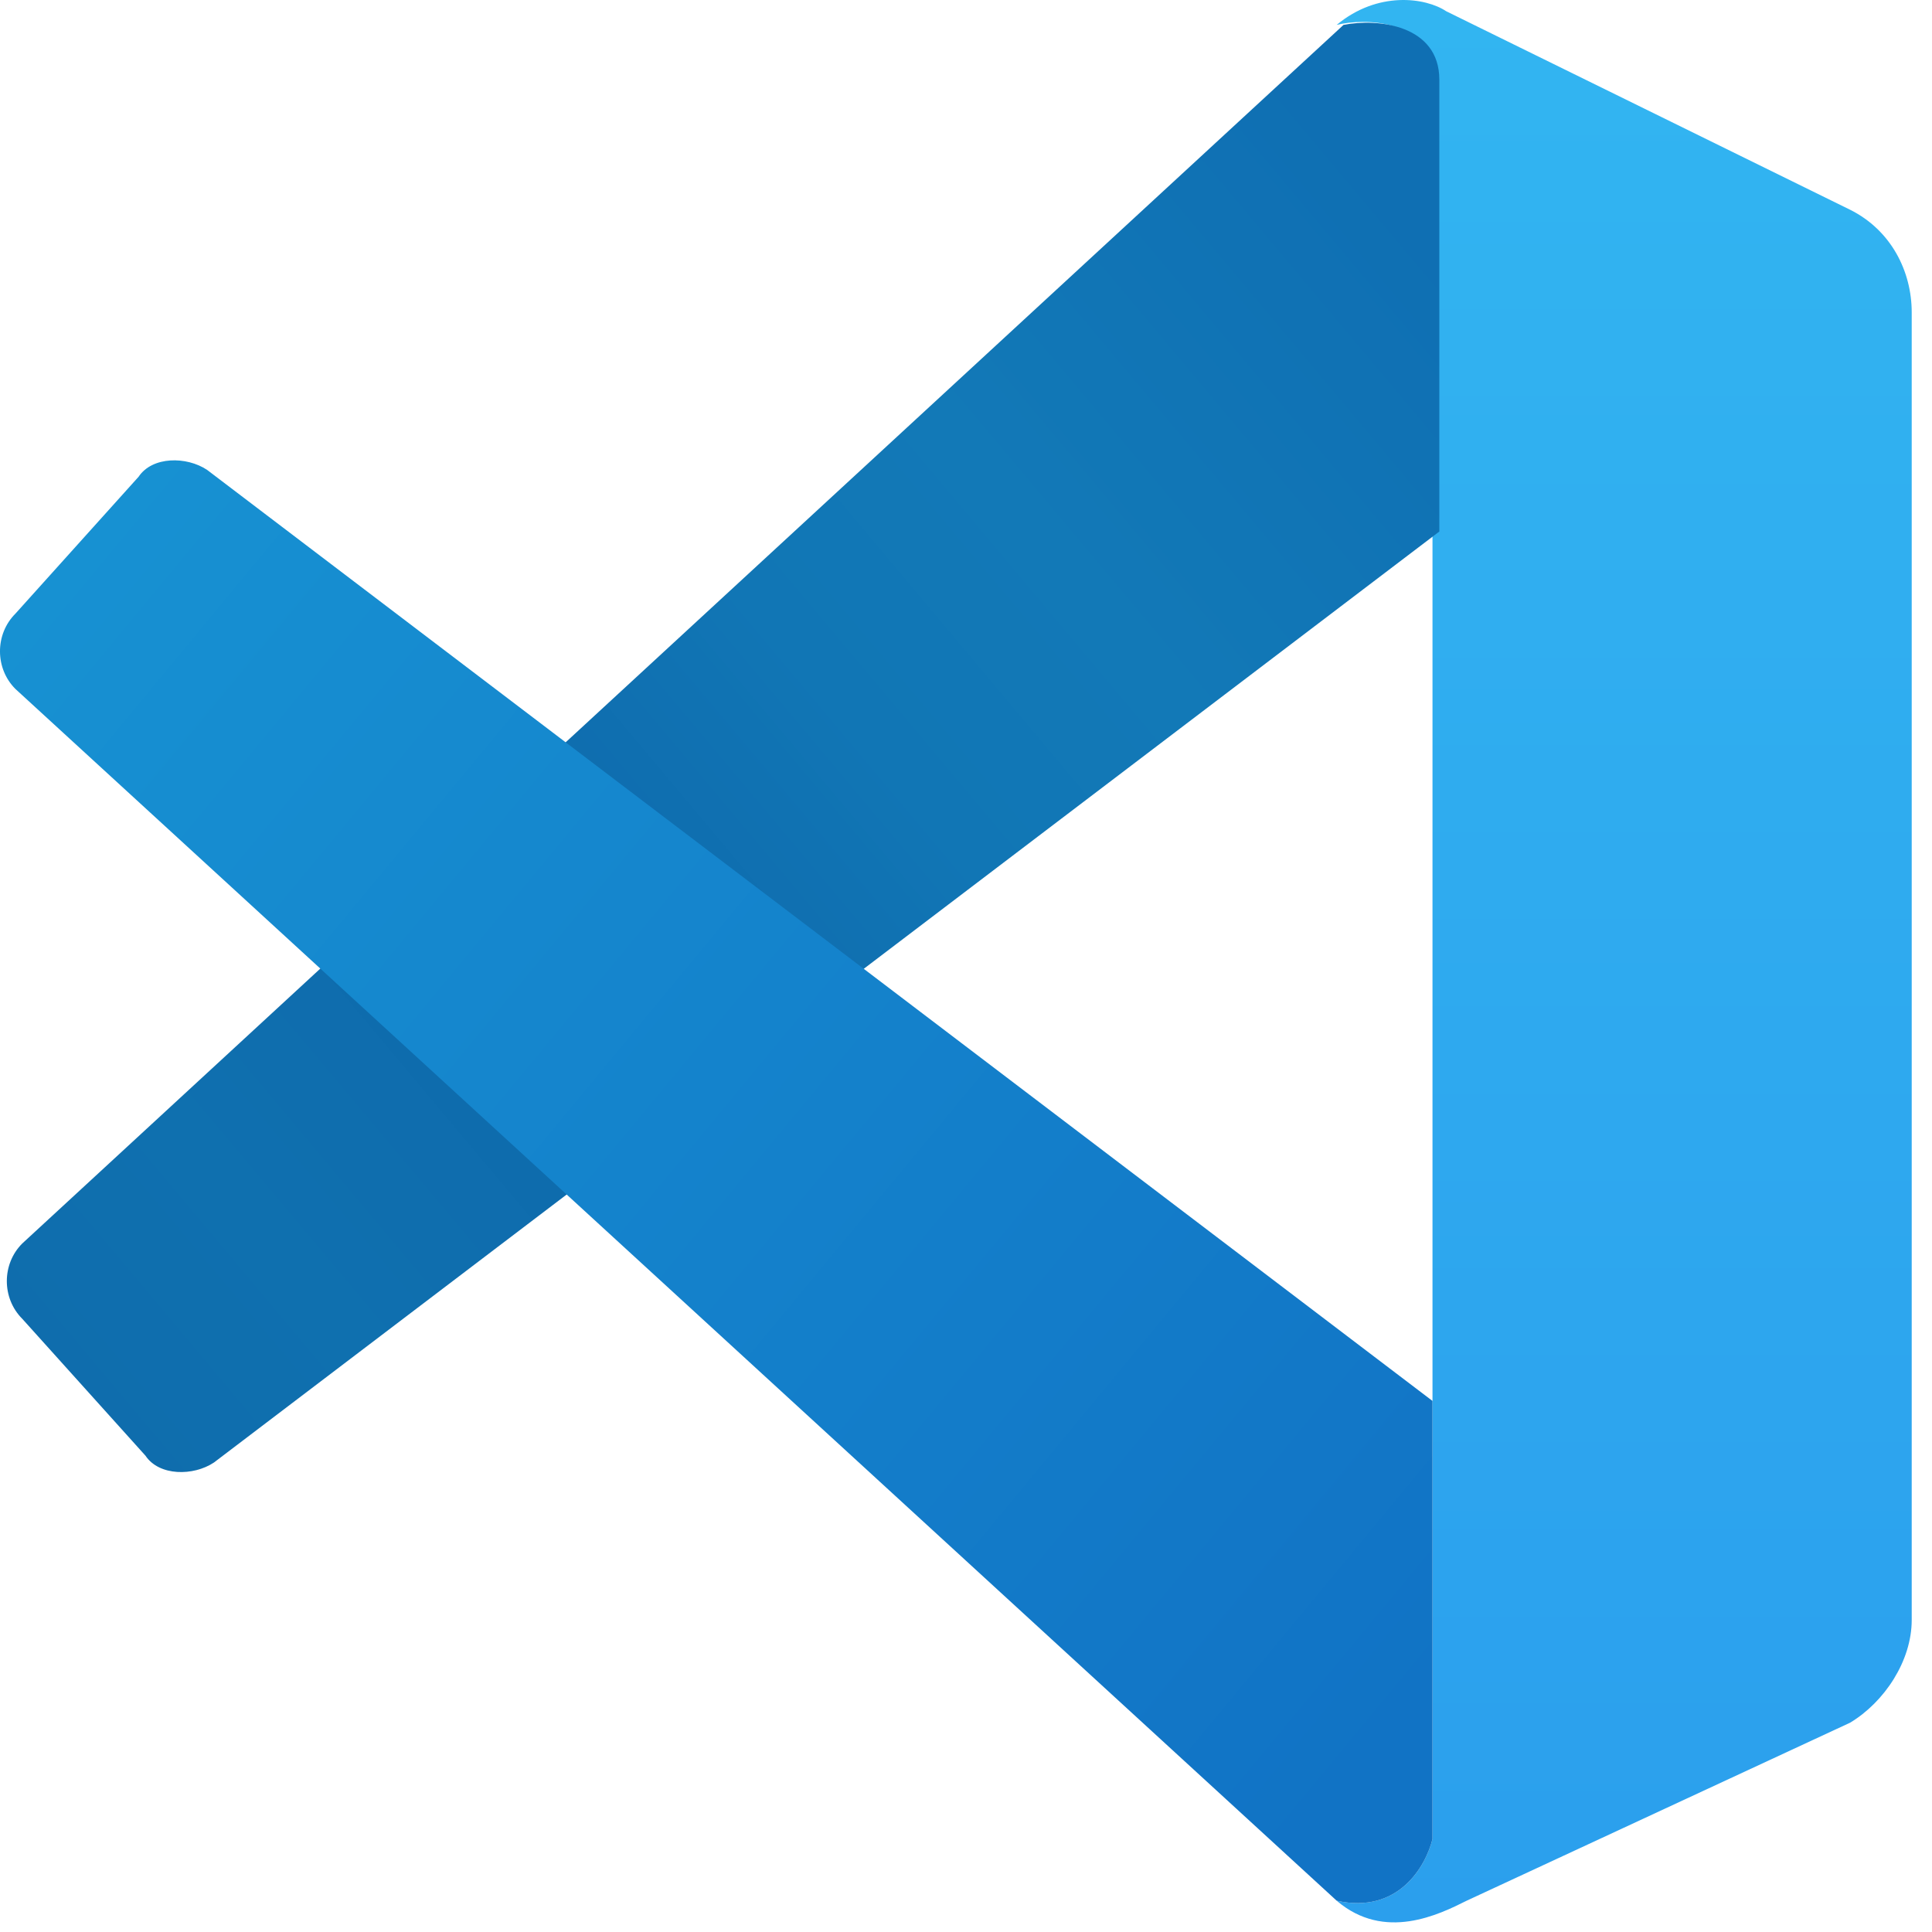
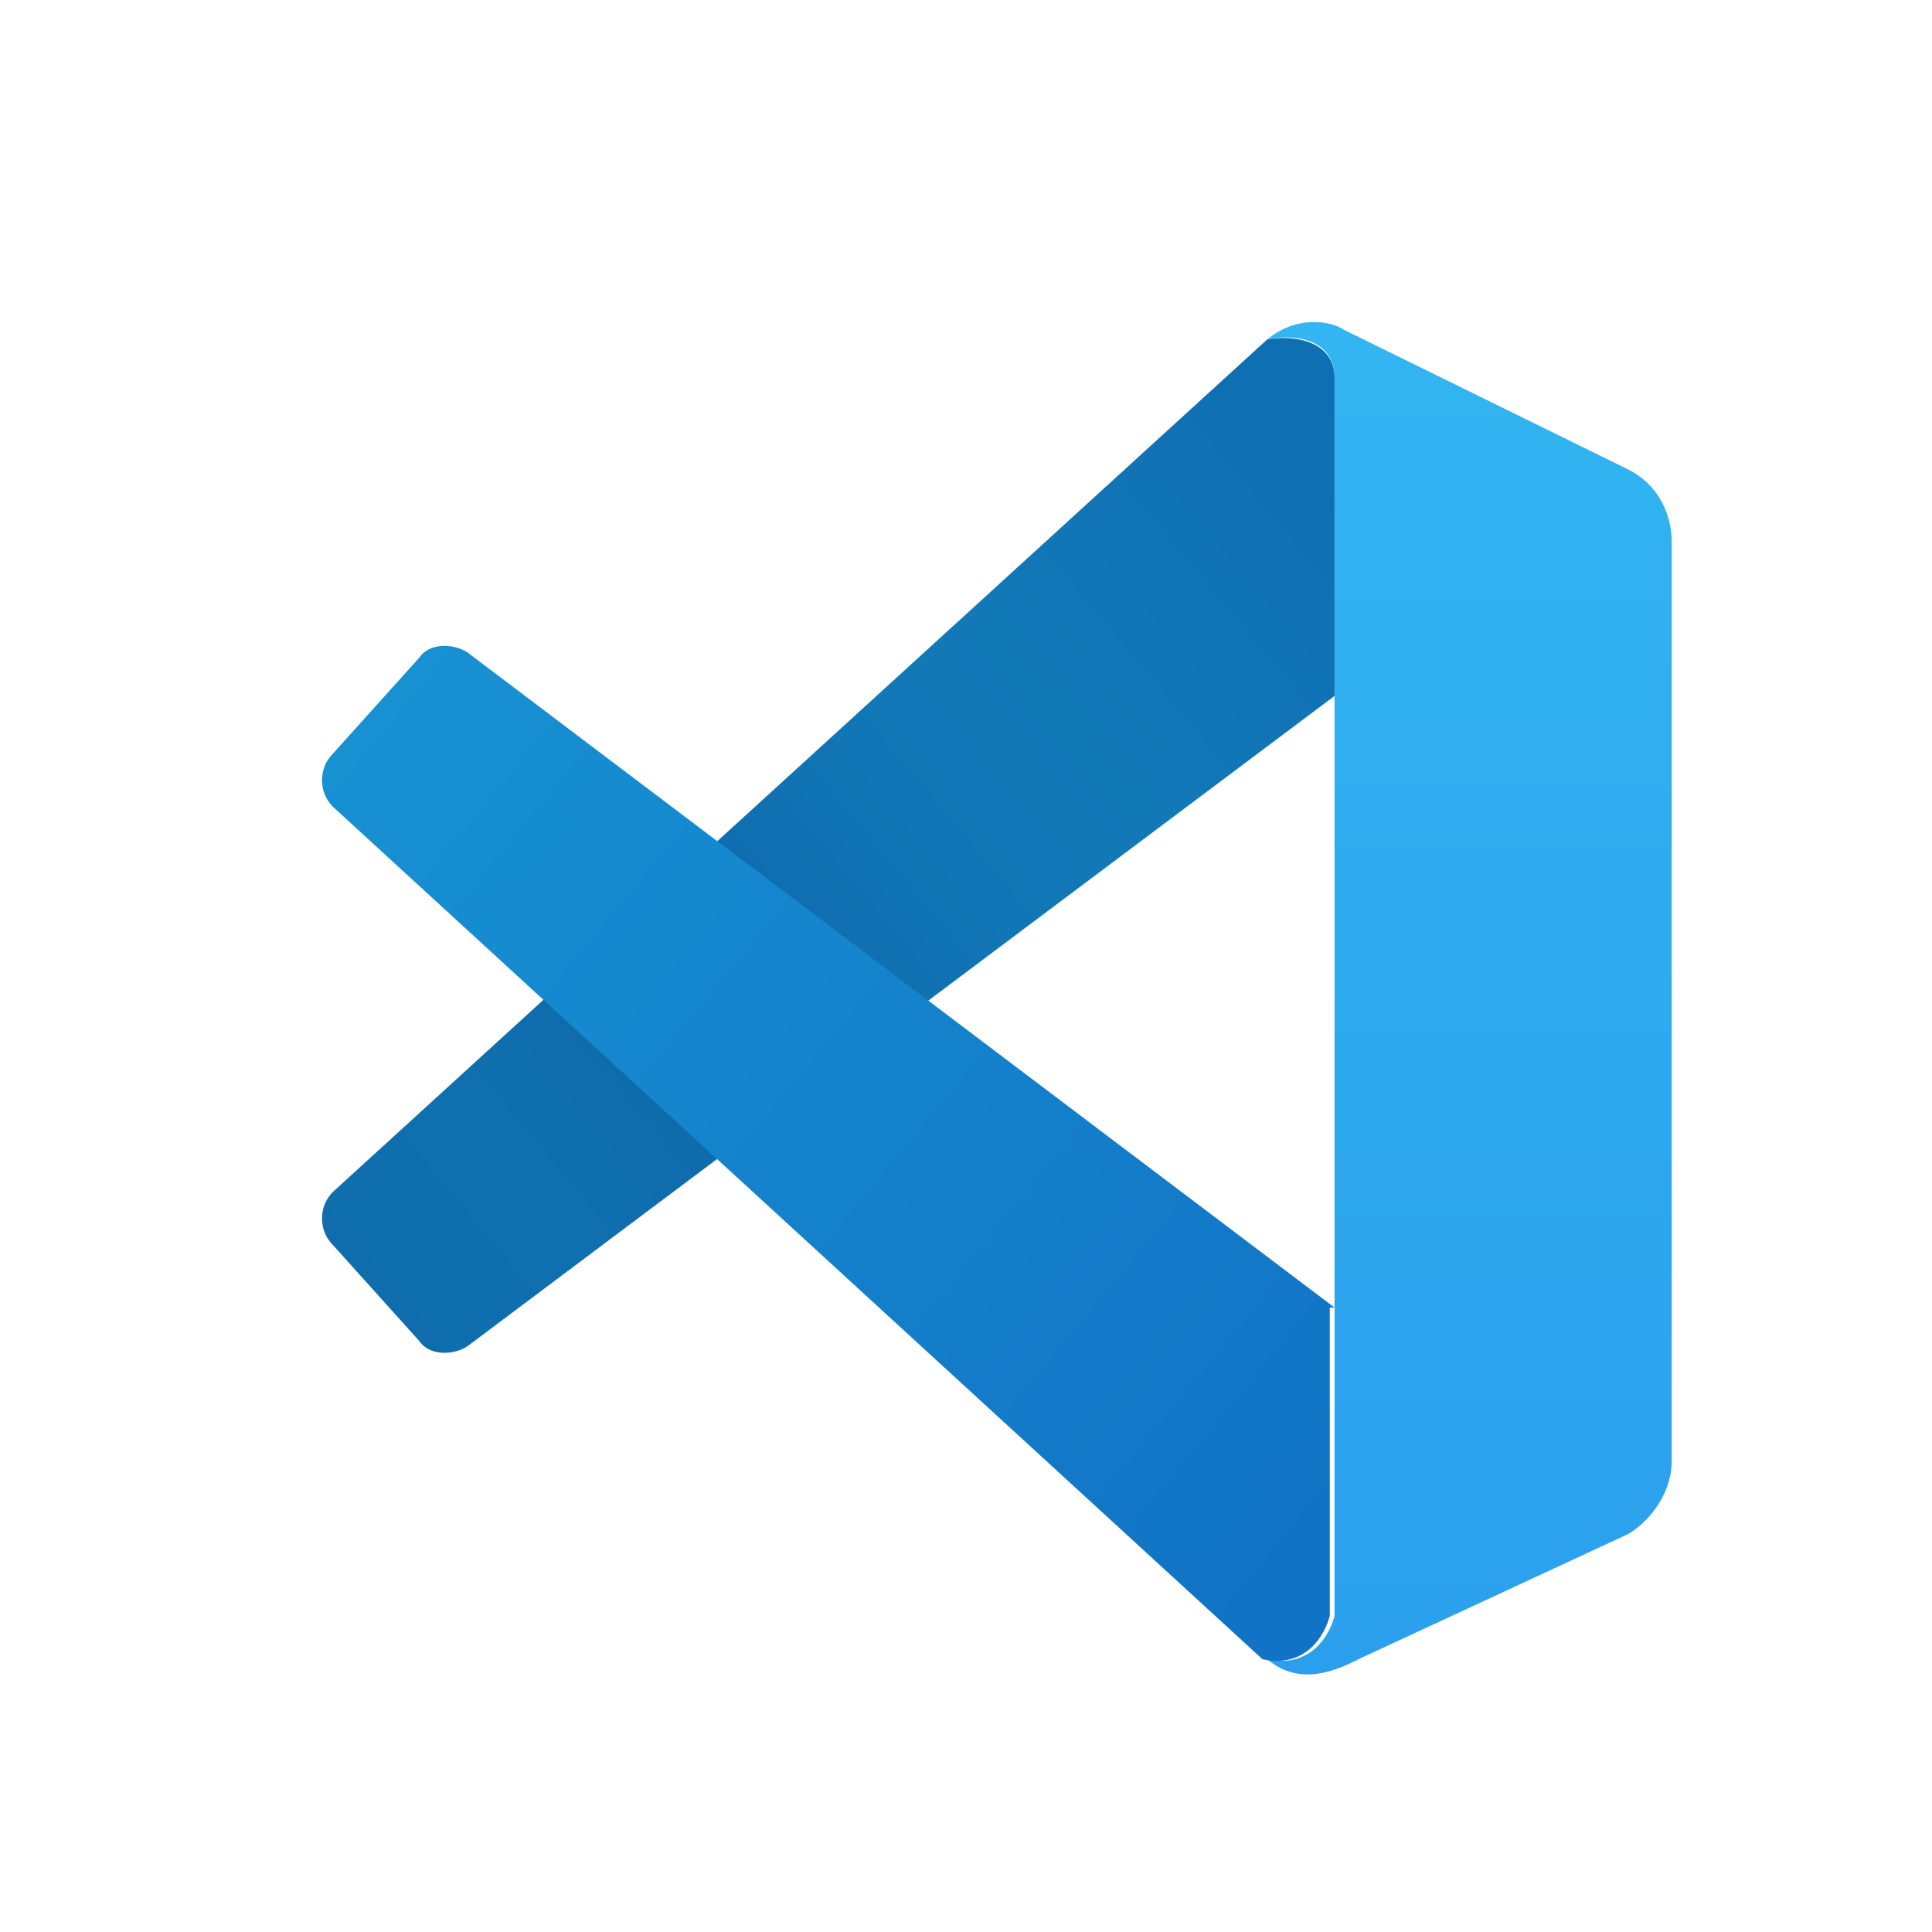
- <svg xmlns="http://www.w3.org/2000/svg" width="48" height="48" viewBox="0 0 48 48" fill="none">
-   <path d="M35.59 1.98C35.59 0.449 33.889 0.449 33.209 0.619C34.229 -0.232 35.42 -0.061 35.93 0.279L45.965 5.211C46.986 5.721 47.496 6.742 47.496 7.762V40.248C47.496 41.269 46.815 42.289 45.965 42.8L36.44 47.222C35.76 47.562 34.399 48.242 33.209 47.222C34.739 47.562 35.42 46.371 35.59 45.691V1.98Z" fill="url(#paint0_linear_1_1003)" />
-   <path d="M33.379 0.619C34.229 0.449 35.76 0.619 35.76 1.98V13.205L5.315 36.336C4.805 36.676 3.954 36.676 3.614 36.166L0.553 32.765C0.042 32.254 0.042 31.404 0.553 30.894L33.379 0.619Z" fill="url(#paint1_linear_1_1003)" />
-   <path d="M35.59 34.806L5.145 11.674C4.635 11.334 3.784 11.334 3.444 11.844L0.383 15.246C-0.128 15.756 -0.128 16.607 0.383 17.117L33.209 47.222C34.739 47.562 35.42 46.371 35.59 45.691V34.806Z" fill="url(#paint2_linear_1_1003)" />
+ <svg xmlns="http://www.w3.org/2000/svg" width="30" height="30" viewBox="0 0 30 30" fill="none">
+   <path d="M20.723 5.87C20.723 5.197 19.976 5.197 19.677 5.272C20.125 4.898 20.649 4.973 20.873 5.123L25.285 7.291C25.734 7.516 25.958 7.964 25.958 8.413V22.697C25.958 23.146 25.659 23.594 25.285 23.819L21.097 25.763C20.798 25.913 20.2 26.212 19.677 25.763C20.349 25.913 20.649 25.389 20.723 25.09V5.87Z" fill="url(#paint0_linear_12_30)" />
+   <path d="M19.676 5.272C20.05 5.197 20.723 5.272 20.723 5.87V10.806L7.262 20.902C7.038 21.052 6.664 21.052 6.514 20.827L5.168 19.331C4.944 19.107 4.944 18.733 5.168 18.509L19.676 5.272Z" fill="url(#paint1_linear_12_30)" />
+   <path d="M20.723 20.304L7.262 10.133C7.038 9.984 6.664 9.984 6.514 10.208L5.168 11.704C4.944 11.928 4.944 12.302 5.168 12.526L19.602 25.763C20.275 25.913 20.574 25.389 20.649 25.09V20.304H20.723Z" fill="url(#paint2_linear_12_30)" />
  <defs>
-     <linearGradient id="paint0_linear_1_1003" x1="40.335" y1="0.108" x2="40.335" y2="47.732" gradientUnits="userSpaceOnUse">
+     <linearGradient id="paint0_linear_12_30" x1="22.791" y1="5.064" x2="22.791" y2="26.004" gradientUnits="userSpaceOnUse">
      <stop stop-color="#32B5F1" />
      <stop offset="1" stop-color="#2B9FED" />
    </linearGradient>
-     <linearGradient id="paint1_linear_1_1003" x1="35.496" y1="6.004" x2="1.514" y2="34.528" gradientUnits="userSpaceOnUse">
+     <linearGradient id="paint1_linear_12_30" x1="20.635" y1="7.668" x2="5.693" y2="20.21" gradientUnits="userSpaceOnUse">
      <stop stop-color="#0F6FB3" />
      <stop offset="0.271" stop-color="#1279B7" />
      <stop offset="0.421" stop-color="#1176B5" />
      <stop offset="0.618" stop-color="#0E69AC" />
      <stop offset="0.855" stop-color="#0F70AF" />
      <stop offset="1" stop-color="#0F6DAD" />
    </linearGradient>
-     <linearGradient id="paint2_linear_1_1003" x1="1.662" y1="13.899" x2="35.549" y2="41.958" gradientUnits="userSpaceOnUse">
+     <linearGradient id="paint2_linear_12_30" x1="5.744" y1="11.133" x2="20.644" y2="23.47" gradientUnits="userSpaceOnUse">
      <stop stop-color="#1791D2" />
      <stop offset="1" stop-color="#1173C5" />
    </linearGradient>
  </defs>
</svg>
